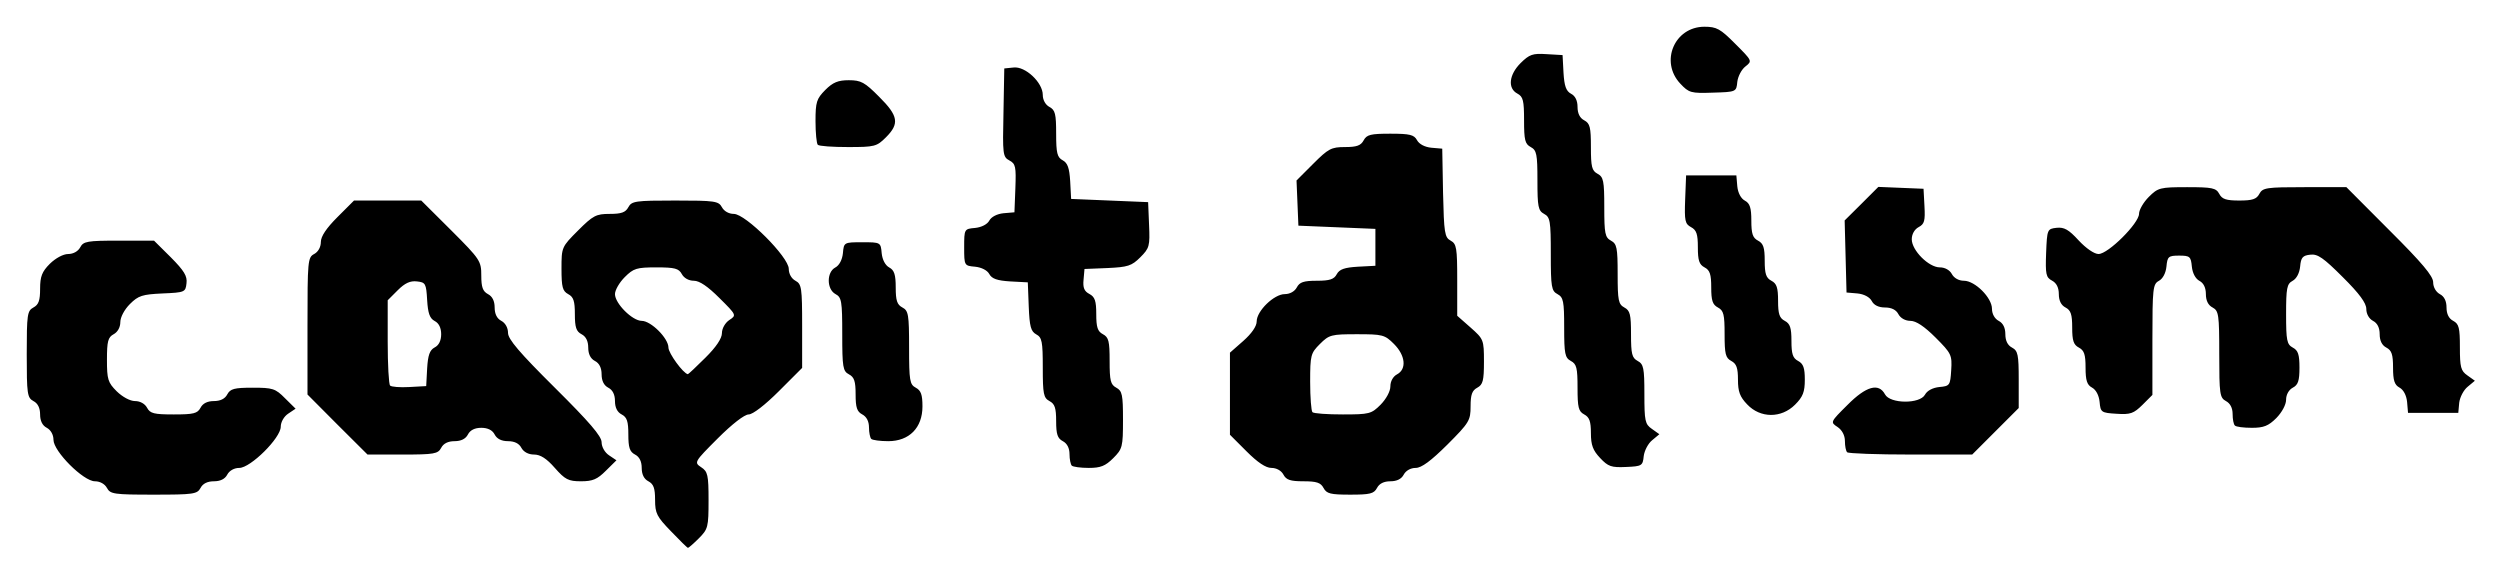
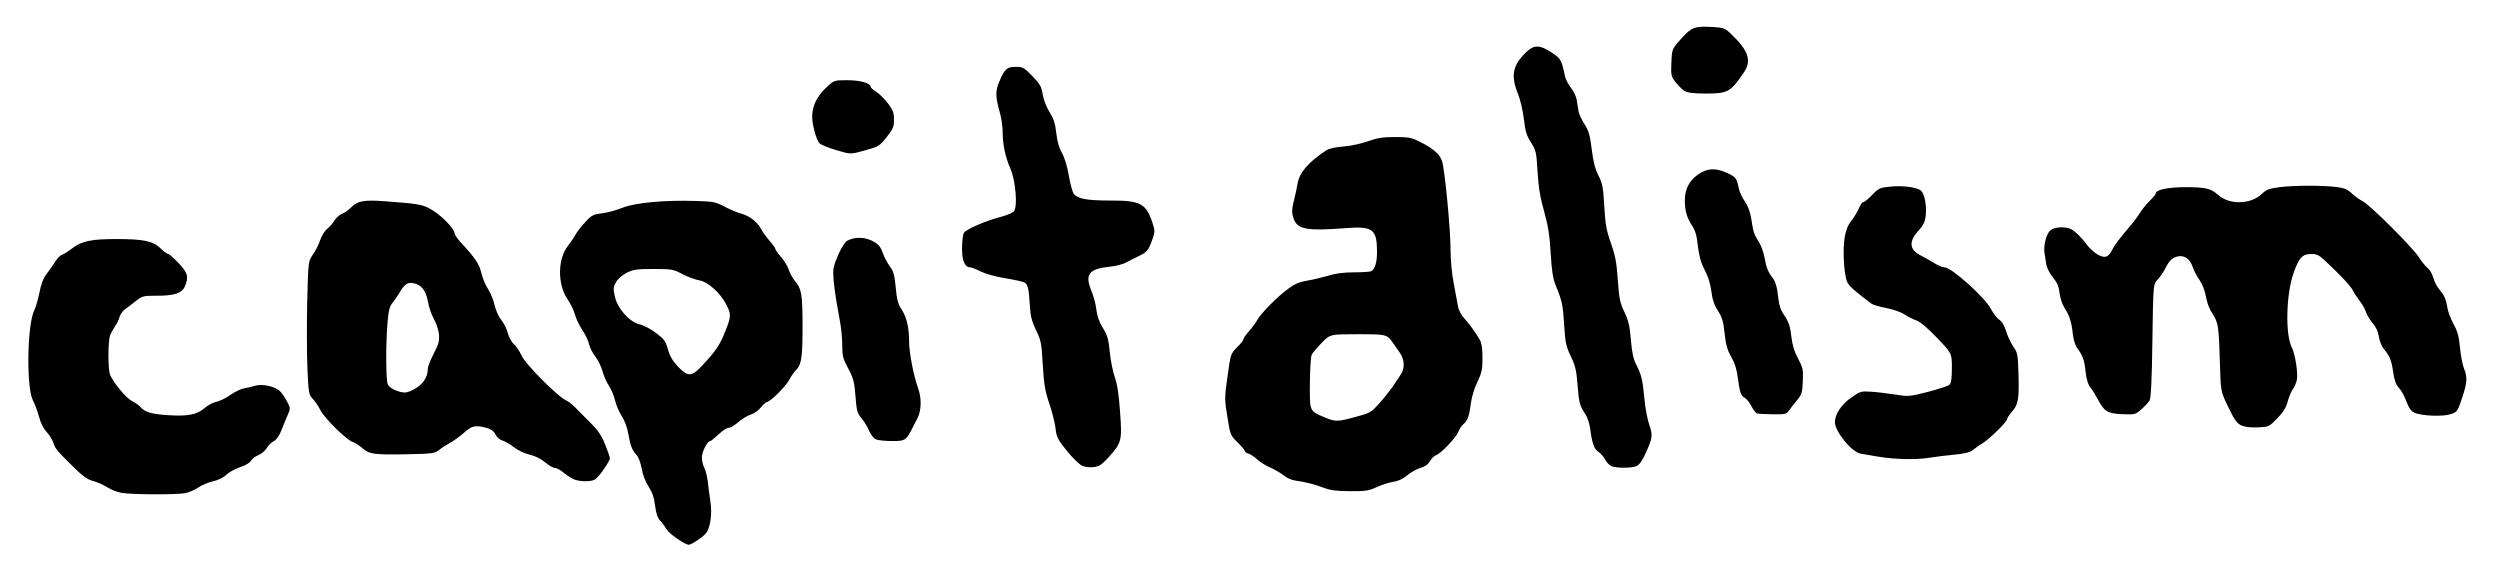
<svg xmlns="http://www.w3.org/2000/svg" viewBox="0 0 187 43" width="187" height="43" fill="currentColor" role="img" aria-label="capitalism">
-   <path fill-rule="evenodd" d="M 50.19 39.74 C 49.13 38.65, 49 38.4, 49 37.39 C 49 36.52, 48.89 36.21, 48.5 36 C 48.17 35.83, 48 35.48, 48 35 C 48 34.52, 47.83 34.17, 47.5 34 C 47.1 33.79, 47 33.48, 47 32.5 C 47 31.52, 46.9 31.21, 46.5 31 C 46.17 30.83, 46 30.48, 46 30 C 46 29.52, 45.83 29.17, 45.5 29 C 45.17 28.83, 45 28.48, 45 28 C 45 27.52, 44.83 27.17, 44.5 27 C 44.17 26.83, 44 26.48, 44 26 C 44 25.52, 43.83 25.17, 43.5 25 C 43.1 24.79, 43 24.48, 43 23.5 C 43 22.52, 42.9 22.21, 42.5 22 C 42.08 21.77, 42 21.48, 42 20.1 C 42 18.49, 42.01 18.47, 43.24 17.24 C 44.36 16.12, 44.59 16, 45.6 16 C 46.48 16, 46.79 15.89, 47 15.5 C 47.25 15.04, 47.52 15, 50.5 15 C 53.48 15, 53.75 15.04, 54 15.5 C 54.16 15.8, 54.52 16, 54.89 16 C 55.77 16, 59 19.23, 59 20.11 C 59 20.48, 59.2 20.84, 59.5 21 C 59.96 21.25, 60 21.52, 60 24.39 L 60 27.52 L 58.26 29.26 C 57.23 30.29, 56.31 31, 56 31 C 55.69 31, 54.76 31.72, 53.69 32.79 C 51.92 34.56, 51.91 34.59, 52.45 34.95 C 52.94 35.27, 53 35.53, 53 37.42 C 53 39.43, 52.96 39.58, 52.27 40.27 C 51.87 40.67, 51.5 40.99, 51.46 40.98 C 51.41 40.98, 50.84 40.42, 50.19 39.74 Z M 8 36.5 C 7.84 36.2, 7.48 36, 7.1 36 C 6.24 36, 4 33.76, 4 32.9 C 4 32.52, 3.8 32.16, 3.5 32 C 3.17 31.83, 3 31.48, 3 31 C 3 30.52, 2.83 30.17, 2.5 30 C 2.04 29.75, 2 29.48, 2 26.5 C 2 23.52, 2.04 23.25, 2.5 23 C 2.89 22.79, 3 22.48, 3 21.6 C 3 20.68, 3.14 20.32, 3.73 19.73 C 4.16 19.31, 4.73 19, 5.1 19 C 5.48 19, 5.84 18.8, 6 18.5 C 6.24 18.05, 6.52 18, 8.9 18 L 11.52 18 L 12.78 19.25 C 13.77 20.25, 14.02 20.65, 13.95 21.19 C 13.88 21.85, 13.82 21.88, 12.16 21.95 C 10.65 22.02, 10.35 22.11, 9.72 22.74 C 9.3 23.16, 9 23.73, 9 24.1 C 9 24.48, 8.8 24.84, 8.5 25 C 8.08 25.23, 8 25.52, 8 26.9 C 8 28.38, 8.07 28.61, 8.73 29.27 C 9.16 29.69, 9.73 30, 10.1 30 C 10.48 30, 10.84 30.2, 11 30.5 C 11.23 30.93, 11.52 31, 13 31 C 14.48 31, 14.77 30.93, 15 30.5 C 15.17 30.17, 15.52 30, 16 30 C 16.48 30, 16.83 29.83, 17 29.5 C 17.23 29.08, 17.52 29, 18.9 29 C 20.4 29, 20.6 29.06, 21.32 29.79 L 22.11 30.57 L 21.56 30.94 C 21.24 31.15, 21 31.57, 21 31.92 C 21 32.76, 18.74 35, 17.9 35 C 17.52 35, 17.16 35.2, 17 35.5 C 16.83 35.83, 16.48 36, 16 36 C 15.52 36, 15.17 36.17, 15 36.5 C 14.75 36.96, 14.48 37, 11.5 37 C 8.52 37, 8.25 36.96, 8 36.5 Z M 99 36.5 C 98.79 36.1, 98.48 36, 97.5 36 C 96.52 36, 96.21 35.9, 96 35.5 C 95.84 35.2, 95.48 35, 95.1 35 C 94.68 35, 94.07 34.59, 93.24 33.76 L 92 32.52 L 92 29.45 L 92 26.38 L 93 25.5 C 93.62 24.95, 94 24.41, 94 24.04 C 94 23.26, 95.3 22, 96.1 22 C 96.48 22, 96.84 21.8, 97 21.5 C 97.21 21.1, 97.52 21, 98.5 21 C 99.47 21, 99.79 20.89, 99.99 20.51 C 100.19 20.14, 100.57 20.01, 101.56 19.95 L 102.88 19.88 L 102.88 18.5 L 102.88 17.12 L 100 17 L 97.12 16.88 L 97.05 15.19 L 96.98 13.5 L 98.23 12.25 C 99.36 11.12, 99.58 11, 100.6 11 C 101.48 11, 101.79 10.89, 102 10.5 C 102.23 10.07, 102.52 10, 104 10 C 105.46 10, 105.77 10.08, 105.99 10.48 C 106.15 10.78, 106.57 11, 107.06 11.05 L 107.88 11.12 L 107.94 14.43 C 108.01 17.43, 108.06 17.76, 108.51 18 C 108.95 18.24, 109 18.54, 109 20.95 L 109 23.62 L 110 24.5 C 110.97 25.36, 111 25.41, 111 27.05 C 111 28.48, 110.92 28.77, 110.5 29 C 110.11 29.21, 110 29.52, 110 30.39 C 110 31.45, 109.9 31.62, 108.26 33.26 C 107.03 34.48, 106.33 35, 105.89 35 C 105.52 35, 105.16 35.2, 105 35.5 C 104.83 35.83, 104.48 36, 104 36 C 103.52 36, 103.17 36.17, 103 36.5 C 102.77 36.93, 102.48 37, 101 37 C 99.52 37, 99.23 36.93, 99 36.5 Z M 41.5 35 C 40.89 34.3, 40.42 34, 39.95 34 C 39.53 34, 39.17 33.81, 39 33.5 C 38.83 33.17, 38.48 33, 38 33 C 37.52 33, 37.17 32.83, 37 32.5 C 36.83 32.17, 36.48 32, 36 32 C 35.52 32, 35.17 32.17, 35 32.5 C 34.83 32.83, 34.48 33, 34 33 C 33.52 33, 33.17 33.17, 33 33.5 C 32.76 33.95, 32.48 34, 30.11 34 L 27.49 34 L 25.24 31.76 L 23 29.51 L 23 24.39 C 23 19.52, 23.02 19.25, 23.5 19 C 23.8 18.84, 24 18.48, 24 18.1 C 24 17.68, 24.41 17.07, 25.24 16.24 L 26.48 15 L 28.99 15 L 31.51 15 L 33.76 17.24 C 35.92 19.4, 36 19.53, 36 20.61 C 36 21.48, 36.11 21.79, 36.5 22 C 36.83 22.17, 37 22.52, 37 23 C 37 23.48, 37.17 23.83, 37.5 24 C 37.8 24.16, 38 24.52, 38 24.9 C 38 25.37, 38.85 26.37, 41.5 29 C 44.09 31.57, 45 32.63, 45 33.08 C 45 33.43, 45.24 33.85, 45.56 34.06 L 46.11 34.43 L 45.32 35.21 C 44.68 35.85, 44.34 36, 43.46 36 C 42.51 36, 42.27 35.87, 41.5 35 Z M 80.17 34.83 C 80.08 34.74, 80 34.35, 80 33.97 C 80 33.52, 79.82 33.17, 79.5 33 C 79.1 32.79, 79 32.48, 79 31.5 C 79 30.52, 78.9 30.21, 78.5 30 C 78.06 29.76, 78 29.48, 78 27.5 C 78 25.54, 77.94 25.24, 77.51 25.01 C 77.11 24.79, 77.01 24.43, 76.95 22.93 L 76.88 21.12 L 75.56 21.05 C 74.59 20.99, 74.19 20.85, 74 20.5 C 73.85 20.22, 73.42 20, 72.94 19.95 C 72.13 19.88, 72.12 19.87, 72.12 18.5 C 72.12 17.13, 72.13 17.12, 72.94 17.05 C 73.42 17, 73.85 16.78, 74 16.5 C 74.15 16.22, 74.58 16, 75.06 15.95 L 75.88 15.88 L 75.95 14.08 C 76.01 12.47, 75.97 12.25, 75.5 12 C 75.01 11.74, 74.99 11.54, 75.06 8.42 L 75.12 5.12 L 75.81 5.05 C 76.69 4.94, 78 6.17, 78 7.1 C 78 7.48, 78.2 7.84, 78.5 8 C 78.93 8.23, 79 8.52, 79 10 C 79 11.46, 79.08 11.77, 79.49 11.99 C 79.86 12.19, 79.99 12.57, 80.05 13.56 L 80.12 14.88 L 83 15 L 85.88 15.12 L 85.95 16.82 C 86.02 18.41, 85.98 18.56, 85.29 19.25 C 84.65 19.89, 84.36 19.98, 82.84 20.05 L 81.12 20.12 L 81.05 20.92 C 80.99 21.52, 81.1 21.79, 81.49 21.99 C 81.9 22.21, 82 22.51, 82 23.5 C 82 24.48, 82.1 24.79, 82.5 25 C 82.93 25.23, 83 25.52, 83 27 C 83 28.48, 83.07 28.77, 83.5 29 C 83.94 29.24, 84 29.52, 84 31.4 C 84 33.43, 83.96 33.58, 83.27 34.27 C 82.68 34.86, 82.32 35, 81.44 35 C 80.83 35, 80.26 34.92, 80.17 34.83 Z M 119.69 34.26 C 119.15 33.69, 119 33.29, 119 32.4 C 119 31.52, 118.89 31.21, 118.5 31 C 118.07 30.77, 118 30.48, 118 29 C 118 27.52, 117.93 27.23, 117.5 27 C 117.06 26.76, 117 26.48, 117 24.5 C 117 22.52, 116.94 22.24, 116.5 22 C 116.05 21.76, 116 21.48, 116 19 C 116 16.52, 115.95 16.24, 115.5 16 C 115.06 15.76, 115 15.48, 115 13.5 C 115 11.52, 114.94 11.24, 114.5 11 C 114.07 10.77, 114 10.48, 114 9 C 114 7.52, 113.93 7.23, 113.5 7 C 112.76 6.61, 112.87 5.59, 113.74 4.72 C 114.4 4.07, 114.64 3.98, 115.68 4.05 L 116.88 4.12 L 116.95 5.44 C 117.01 6.43, 117.14 6.81, 117.51 7.01 C 117.83 7.17, 118 7.53, 118 8 C 118 8.48, 118.17 8.83, 118.5 9 C 118.93 9.23, 119 9.52, 119 11 C 119 12.48, 119.07 12.77, 119.5 13 C 119.94 13.24, 120 13.52, 120 15.5 C 120 17.48, 120.06 17.76, 120.5 18 C 120.94 18.24, 121 18.52, 121 20.5 C 121 22.48, 121.06 22.76, 121.5 23 C 121.93 23.23, 122 23.52, 122 25 C 122 26.48, 122.07 26.77, 122.5 27 C 122.94 27.24, 123 27.52, 123 29.48 C 123 31.49, 123.05 31.73, 123.56 32.08 L 124.12 32.48 L 123.58 32.93 C 123.28 33.17, 123 33.71, 122.95 34.12 C 122.88 34.84, 122.81 34.88, 121.62 34.93 C 120.53 34.98, 120.29 34.9, 119.69 34.26 Z M 138.17 33.83 C 138.07 33.74, 138 33.36, 138 32.99 C 138 32.57, 137.79 32.17, 137.45 31.94 C 136.9 31.58, 136.9 31.57, 138.19 30.29 C 139.59 28.88, 140.53 28.62, 141 29.5 C 141.38 30.21, 143.61 30.23, 143.99 29.52 C 144.15 29.22, 144.57 29, 145.06 28.95 C 145.84 28.88, 145.88 28.83, 145.95 27.69 C 146.02 26.56, 145.97 26.44, 144.78 25.25 C 143.94 24.41, 143.32 24, 142.9 24 C 142.52 24, 142.16 23.8, 142 23.5 C 141.83 23.17, 141.48 23, 141 23 C 140.53 23, 140.17 22.83, 140.01 22.52 C 139.85 22.22, 139.43 22, 138.94 21.95 L 138.12 21.88 L 138.05 19.18 L 137.98 16.49 L 139.24 15.24 L 140.5 13.98 L 142.19 14.05 L 143.88 14.12 L 143.95 15.42 C 144.01 16.52, 143.95 16.76, 143.51 16.99 C 143.2 17.16, 143 17.52, 143 17.9 C 143 18.73, 144.27 20, 145.1 20 C 145.48 20, 145.84 20.2, 146 20.5 C 146.16 20.8, 146.52 21, 146.9 21 C 147.73 21, 149 22.27, 149 23.1 C 149 23.48, 149.2 23.84, 149.5 24 C 149.83 24.17, 150 24.52, 150 25 C 150 25.48, 150.17 25.83, 150.5 26 C 150.94 26.24, 151 26.52, 151 28.39 L 151 30.52 L 149.26 32.26 L 147.52 34 L 142.93 34 C 140.4 34, 138.26 33.92, 138.17 33.83 Z M 65.17 32.83 C 65.08 32.74, 65 32.35, 65 31.97 C 65 31.52, 64.82 31.17, 64.5 31 C 64.1 30.79, 64 30.48, 64 29.5 C 64 28.52, 63.9 28.21, 63.5 28 C 63.05 27.76, 63 27.48, 63 25 C 63 22.52, 62.95 22.24, 62.5 22 C 61.83 21.64, 61.82 20.36, 62.48 20.01 C 62.78 19.85, 63 19.43, 63.05 18.94 C 63.12 18.13, 63.13 18.12, 64.5 18.12 C 65.87 18.12, 65.88 18.13, 65.95 18.94 C 66 19.43, 66.22 19.85, 66.52 20.01 C 66.89 20.21, 67 20.54, 67 21.5 C 67 22.48, 67.1 22.79, 67.5 23 C 67.95 23.24, 68 23.52, 68 26 C 68 28.48, 68.05 28.76, 68.5 29 C 68.89 29.21, 69 29.52, 69 30.4 C 69 32, 68.01 33, 66.44 33 C 65.83 33, 65.26 32.92, 65.17 32.83 Z M 167.17 31.83 C 167.07 31.74, 167 31.35, 167 30.97 C 167 30.52, 166.82 30.17, 166.5 30 C 166.04 29.75, 166 29.48, 166 26.5 C 166 23.52, 165.96 23.25, 165.5 23 C 165.17 22.83, 165 22.48, 165 22 C 165 21.53, 164.83 21.17, 164.52 21.01 C 164.22 20.85, 164 20.43, 163.95 19.94 C 163.88 19.19, 163.8 19.12, 163 19.12 C 162.2 19.12, 162.12 19.19, 162.05 19.94 C 162 20.43, 161.78 20.85, 161.48 21.01 C 161.04 21.25, 161 21.57, 161 25.4 L 161 29.54 L 160.26 30.28 C 159.6 30.93, 159.36 31.02, 158.32 30.95 C 157.17 30.88, 157.12 30.84, 157.05 30.06 C 157 29.57, 156.78 29.15, 156.48 28.99 C 156.11 28.79, 156 28.46, 156 27.5 C 156 26.52, 155.9 26.21, 155.5 26 C 155.1 25.79, 155 25.48, 155 24.5 C 155 23.52, 154.9 23.21, 154.5 23 C 154.17 22.83, 154 22.48, 154 22 C 154 21.52, 153.83 21.17, 153.49 20.99 C 153.04 20.75, 152.99 20.52, 153.05 18.92 C 153.12 17.15, 153.14 17.12, 153.83 17.04 C 154.4 16.98, 154.74 17.17, 155.48 17.98 C 156.04 18.58, 156.65 19, 156.97 19 C 157.69 19, 160 16.7, 160 15.99 C 160 15.7, 160.33 15.13, 160.73 14.73 C 161.42 14.04, 161.57 14, 163.6 14 C 165.48 14, 165.76 14.06, 166 14.5 C 166.21 14.9, 166.52 15, 167.5 15 C 168.48 15, 168.79 14.9, 169 14.5 C 169.25 14.04, 169.52 14, 172.39 14 L 175.51 14 L 178.75 17.25 C 181.17 19.66, 182 20.65, 182 21.11 C 182 21.48, 182.21 21.84, 182.5 22 C 182.83 22.17, 183 22.52, 183 23 C 183 23.48, 183.17 23.83, 183.5 24 C 183.93 24.23, 184 24.52, 184 25.98 C 184 27.47, 184.07 27.74, 184.56 28.08 L 185.12 28.48 L 184.58 28.93 C 184.28 29.17, 184 29.71, 183.95 30.12 L 183.88 30.88 L 182 30.88 L 180.12 30.88 L 180.05 30.06 C 180 29.57, 179.78 29.15, 179.48 28.99 C 179.11 28.79, 179 28.46, 179 27.5 C 179 26.52, 178.9 26.21, 178.5 26 C 178.17 25.83, 178 25.48, 178 25 C 178 24.52, 177.83 24.17, 177.5 24 C 177.2 23.84, 177 23.48, 177 23.11 C 177 22.67, 176.48 21.96, 175.24 20.73 C 173.8 19.29, 173.36 18.98, 172.81 19.05 C 172.24 19.11, 172.11 19.26, 172.05 19.94 C 172 20.43, 171.78 20.85, 171.48 21.01 C 171.06 21.24, 171 21.55, 171 23.5 C 171 25.48, 171.06 25.76, 171.5 26 C 171.9 26.21, 172 26.52, 172 27.5 C 172 28.48, 171.9 28.79, 171.5 29 C 171.2 29.16, 171 29.52, 171 29.9 C 171 30.27, 170.69 30.84, 170.27 31.27 C 169.68 31.86, 169.32 32, 168.44 32 C 167.83 32, 167.26 31.93, 167.17 31.83 Z M 103.27 30.27 C 103.69 29.84, 104 29.27, 104 28.9 C 104 28.52, 104.2 28.16, 104.5 28 C 105.23 27.61, 105.13 26.59, 104.27 25.73 C 103.58 25.04, 103.42 25, 101.5 25 C 99.58 25, 99.42 25.04, 98.73 25.73 C 98.04 26.42, 98 26.57, 98 28.56 C 98 29.72, 98.08 30.74, 98.17 30.83 C 98.26 30.93, 99.28 31, 100.44 31 C 102.43 31, 102.58 30.96, 103.27 30.27 Z M 130.69 30.25 C 130.14 29.68, 130 29.29, 130 28.4 C 130 27.52, 129.89 27.21, 129.5 27 C 129.07 26.77, 129 26.48, 129 25 C 129 23.52, 128.93 23.23, 128.5 23 C 128.1 22.79, 128 22.48, 128 21.5 C 128 20.52, 127.9 20.21, 127.5 20 C 127.1 19.79, 127 19.48, 127 18.5 C 127 17.51, 126.9 17.21, 126.49 16.99 C 126.04 16.75, 125.99 16.52, 126.05 14.92 L 126.12 13.12 L 128 13.12 L 129.88 13.12 L 129.95 13.94 C 130 14.43, 130.22 14.85, 130.52 15.01 C 130.89 15.21, 131 15.54, 131 16.5 C 131 17.48, 131.1 17.79, 131.5 18 C 131.9 18.21, 132 18.52, 132 19.5 C 132 20.48, 132.1 20.79, 132.5 21 C 132.9 21.21, 133 21.52, 133 22.5 C 133 23.48, 133.1 23.79, 133.5 24 C 133.9 24.21, 134 24.52, 134 25.5 C 134 26.48, 134.1 26.79, 134.5 27 C 134.89 27.21, 135 27.52, 135 28.4 C 135 29.32, 134.86 29.68, 134.27 30.27 C 133.24 31.3, 131.67 31.29, 130.69 30.25 Z M 31.95 27.56 C 32.01 26.57, 32.14 26.19, 32.51 25.99 C 32.83 25.83, 33 25.47, 33 25 C 33 24.53, 32.83 24.17, 32.51 24.01 C 32.14 23.81, 32.01 23.43, 31.95 22.44 C 31.88 21.21, 31.83 21.12, 31.19 21.05 C 30.69 20.99, 30.29 21.17, 29.75 21.71 L 29 22.46 L 29 25.56 C 29 27.27, 29.08 28.75, 29.18 28.84 C 29.28 28.94, 29.92 28.99, 30.62 28.95 L 31.88 28.88 L 31.95 27.56 Z M 52.76 26.76 C 53.57 25.96, 54 25.31, 54 24.92 C 54 24.57, 54.24 24.15, 54.55 23.94 C 55.1 23.58, 55.1 23.57, 53.81 22.29 C 52.94 21.42, 52.32 21, 51.9 21 C 51.52 21, 51.16 20.8, 51 20.5 C 50.77 20.08, 50.48 20, 49.1 20 C 47.62 20, 47.39 20.07, 46.73 20.73 C 46.33 21.13, 46 21.7, 46 22 C 46 22.7, 47.3 24, 48 24 C 48.69 24, 50 25.3, 50 26 C 50 26.42, 51.1 27.93, 51.45 27.99 C 51.49 27.99, 52.08 27.44, 52.76 26.76 Z M 61.17 10.83 C 61.08 10.74, 61 9.95, 61 9.06 C 61 7.63, 61.08 7.39, 61.73 6.73 C 62.3 6.16, 62.69 6, 63.49 6 C 64.4 6, 64.68 6.15, 65.76 7.24 C 67.2 8.67, 67.29 9.25, 66.27 10.27 C 65.58 10.96, 65.43 11, 63.44 11 C 62.28 11, 61.26 10.93, 61.17 10.83 Z M 125.69 6.26 C 124.14 4.62, 125.25 2, 127.49 2 C 128.4 2, 128.68 2.15, 129.8 3.28 C 131.07 4.55, 131.08 4.56, 130.56 4.97 C 130.27 5.19, 130 5.71, 129.95 6.12 C 129.88 6.87, 129.87 6.88, 128.12 6.93 C 126.48 6.99, 126.33 6.94, 125.69 6.26 Z" />
+   <path fill-rule="evenodd" d="M 50.66 40.3 C 50.3 40.06, 49.94 39.74, 49.86 39.59 C 49.78 39.44, 49.58 39.16, 49.41 38.98 C 49.18 38.74, 49.08 38.44, 49 37.82 C 48.93 37.23, 48.79 36.82, 48.51 36.39 C 48.27 36.02, 48.07 35.49, 48 35.06 C 47.93 34.66, 47.77 34.22, 47.64 34.07 C 47.28 33.67, 47.15 33.36, 47 32.46 C 46.91 31.95, 46.71 31.43, 46.49 31.09 C 46.3 30.8, 46.08 30.28, 46 29.93 C 45.92 29.59, 45.72 29.11, 45.55 28.86 C 45.38 28.61, 45.16 28.12, 45.07 27.77 C 44.98 27.43, 44.73 26.93, 44.53 26.67 C 44.32 26.4, 44.11 25.99, 44.06 25.75 C 44.02 25.51, 43.79 25.03, 43.56 24.69 C 43.33 24.34, 43.08 23.82, 43 23.51 C 42.92 23.21, 42.67 22.69, 42.44 22.36 C 41.69 21.27, 41.71 19.34, 42.49 18.38 C 42.68 18.13, 42.93 17.77, 43.04 17.56 C 43.15 17.36, 43.48 16.93, 43.78 16.61 C 44.26 16.09, 44.38 16.03, 45.06 15.95 C 45.48 15.9, 46.15 15.71, 46.56 15.54 C 47.47 15.17, 49.68 14.96, 51.96 15.03 C 53.37 15.07, 53.53 15.1, 54.22 15.47 C 54.63 15.68, 55.2 15.92, 55.48 15.99 C 56.09 16.16, 56.68 16.63, 56.96 17.17 C 57.07 17.39, 57.35 17.77, 57.58 18.03 C 57.81 18.29, 58 18.56, 58 18.63 C 58 18.69, 58.19 18.96, 58.42 19.22 C 58.65 19.48, 58.91 19.9, 58.99 20.16 C 59.08 20.42, 59.28 20.79, 59.44 20.99 C 59.95 21.58, 60.02 21.97, 60.03 24.19 C 60.04 26.66, 59.96 27.25, 59.57 27.65 C 59.41 27.81, 59.19 28.12, 59.07 28.35 C 58.82 28.85, 57.74 29.95, 57.41 30.05 C 57.28 30.09, 57.05 30.29, 56.9 30.49 C 56.75 30.69, 56.42 30.92, 56.16 31.01 C 55.9 31.09, 55.48 31.35, 55.22 31.58 C 54.96 31.81, 54.64 32, 54.5 32 C 54.36 32, 54.02 32.23, 53.74 32.5 C 53.45 32.77, 53.17 33, 53.11 33 C 52.9 33, 52.5 33.81, 52.5 34.22 C 52.5 34.45, 52.58 34.79, 52.68 34.99 C 52.78 35.18, 52.9 35.64, 52.94 36.01 C 52.98 36.38, 53.07 37.07, 53.14 37.53 C 53.28 38.41, 53.13 39.48, 52.83 39.86 C 52.59 40.17, 51.72 40.75, 51.51 40.75 C 51.4 40.75, 51.02 40.55, 50.66 40.3 Z M 9.11 36.87 C 8.79 36.82, 8.31 36.63, 8.05 36.46 C 7.78 36.29, 7.32 36.08, 7.03 36 C 6.52 35.87, 6.19 35.63, 5.28 34.72 C 4.26 33.71, 4.12 33.54, 3.99 33.12 C 3.91 32.88, 3.68 32.51, 3.48 32.3 C 3.25 32.06, 3.04 31.63, 2.92 31.18 C 2.81 30.78, 2.61 30.22, 2.46 29.94 C 1.96 28.99, 2.03 24.27, 2.56 23.23 C 2.67 23, 2.85 22.39, 2.95 21.88 C 3.08 21.23, 3.24 20.8, 3.48 20.5 C 3.67 20.26, 3.95 19.85, 4.11 19.6 C 4.26 19.35, 4.5 19.1, 4.63 19.06 C 4.77 19.02, 5.14 18.78, 5.45 18.54 C 6.13 18.03, 6.86 17.88, 8.69 17.88 C 10.72 17.88, 11.46 18.03, 11.99 18.56 C 12.24 18.8, 12.51 19, 12.58 19 C 12.65 19, 13 19.31, 13.36 19.68 C 14.05 20.41, 14.13 20.7, 13.83 21.42 C 13.61 21.94, 13.03 22.13, 11.65 22.12 C 10.71 22.12, 10.62 22.15, 10.14 22.53 C 9.87 22.75, 9.5 23.03, 9.33 23.15 C 9.17 23.27, 8.99 23.52, 8.94 23.71 C 8.9 23.89, 8.75 24.2, 8.62 24.38 C 8.49 24.57, 8.32 24.88, 8.24 25.08 C 8.07 25.52, 8.07 27.58, 8.23 28.02 C 8.46 28.6, 9.42 29.77, 9.88 30 C 10.13 30.13, 10.41 30.32, 10.5 30.44 C 10.82 30.82, 11.31 30.97, 12.5 31.05 C 14.01 31.16, 14.74 31.02, 15.31 30.52 C 15.55 30.31, 15.94 30.1, 16.18 30.06 C 16.42 30.01, 16.89 29.78, 17.22 29.55 C 17.54 29.32, 18.01 29.09, 18.25 29.05 C 18.49 29.01, 18.87 28.92, 19.1 28.85 C 19.64 28.69, 20.64 28.92, 20.97 29.29 C 21.11 29.44, 21.34 29.78, 21.48 30.05 C 21.72 30.51, 21.73 30.56, 21.54 30.99 C 21.43 31.23, 21.23 31.74, 21.08 32.11 C 20.92 32.55, 20.71 32.86, 20.49 32.99 C 20.3 33.09, 20.05 33.34, 19.94 33.53 C 19.83 33.72, 19.55 33.96, 19.31 34.05 C 19.08 34.15, 18.83 34.34, 18.76 34.48 C 18.69 34.62, 18.34 34.82, 17.97 34.94 C 17.61 35.06, 17.14 35.31, 16.94 35.51 C 16.71 35.72, 16.31 35.92, 15.94 36 C 15.59 36.08, 15.1 36.28, 14.84 36.46 C 14.59 36.64, 14.14 36.83, 13.84 36.89 C 13.18 37.01, 9.89 37, 9.11 36.87 Z M 99 36.48 C 98.3 36.22, 97.69 36.06, 96.85 35.94 C 96.59 35.9, 96.22 35.73, 96.02 35.56 C 95.82 35.39, 95.38 35.14, 95.05 34.99 C 94.71 34.85, 94.27 34.58, 94.06 34.38 C 93.86 34.19, 93.56 33.99, 93.41 33.94 C 93.25 33.9, 93.12 33.81, 93.12 33.75 C 93.12 33.68, 92.88 33.39, 92.58 33.1 C 92.04 32.57, 92.02 32.54, 91.81 31.19 C 91.59 29.87, 91.59 29.75, 91.82 28.14 C 92.05 26.48, 92.06 26.46, 92.52 25.99 C 92.79 25.73, 93 25.46, 93 25.39 C 93 25.31, 93.19 25.04, 93.42 24.78 C 93.65 24.52, 93.93 24.14, 94.04 23.94 C 94.3 23.45, 95.55 22.19, 96.37 21.59 C 96.85 21.23, 97.21 21.08, 97.79 20.99 C 98.21 20.92, 98.92 20.75, 99.36 20.62 C 99.89 20.45, 100.52 20.37, 101.29 20.37 C 101.92 20.37, 102.5 20.33, 102.58 20.28 C 102.86 20.09, 103 19.62, 103 18.84 C 103 17.15, 102.69 16.91, 100.72 17.06 C 97.7 17.29, 97.03 17.17, 96.75 16.31 C 96.6 15.86, 96.62 15.63, 96.86 14.69 C 96.93 14.41, 97.02 13.98, 97.06 13.73 C 97.19 12.92, 97.85 12.14, 99.21 11.24 C 99.39 11.12, 99.91 11, 100.47 10.96 C 101.02 10.92, 101.82 10.75, 102.31 10.57 C 103.01 10.32, 103.42 10.25, 104.35 10.25 C 105.39 10.25, 105.58 10.29, 106.23 10.62 C 107.2 11.1, 107.7 11.54, 107.86 12.04 C 108.07 12.66, 108.5 17.15, 108.5 18.65 C 108.5 19.44, 108.6 20.48, 108.74 21.21 C 108.87 21.88, 109.01 22.65, 109.06 22.92 C 109.1 23.19, 109.3 23.57, 109.51 23.79 C 109.91 24.23, 110.38 24.88, 110.69 25.42 C 110.83 25.67, 110.89 26.08, 110.89 26.77 C 110.89 27.63, 110.84 27.88, 110.51 28.57 C 110.27 29.05, 110.08 29.71, 110.01 30.23 C 109.9 31.13, 109.77 31.48, 109.44 31.75 C 109.33 31.84, 109.16 32.1, 109.07 32.33 C 108.87 32.78, 107.77 33.94, 107.41 34.05 C 107.28 34.09, 107.08 34.29, 106.96 34.5 C 106.81 34.75, 106.58 34.91, 106.25 35 C 105.99 35.07, 105.54 35.32, 105.27 35.55 C 104.94 35.82, 104.58 35.99, 104.22 36.04 C 103.92 36.08, 103.37 36.26, 102.99 36.43 C 102.4 36.71, 102.15 36.75, 101 36.74 C 99.98 36.74, 99.53 36.68, 99 36.48 Z M 42.83 35.81 C 42.64 35.71, 42.31 35.49, 42.1 35.31 C 41.9 35.14, 41.63 35, 41.5 35 C 41.38 35, 41.04 34.81, 40.76 34.57 C 40.45 34.31, 40.01 34.1, 39.63 34.01 C 39.28 33.94, 38.77 33.7, 38.45 33.46 C 38.15 33.22, 37.75 33, 37.58 32.95 C 37.4 32.91, 37.17 32.71, 37.06 32.5 C 36.94 32.25, 36.72 32.09, 36.41 32.01 C 35.58 31.78, 35.28 31.84, 34.72 32.36 C 34.43 32.62, 33.96 32.96, 33.69 33.11 C 33.41 33.26, 33.03 33.5, 32.84 33.66 C 32.51 33.92, 32.34 33.94, 30.4 33.98 C 27.96 34.02, 27.63 33.98, 27.09 33.51 C 26.87 33.32, 26.55 33.11, 26.38 33.06 C 25.93 32.92, 24.27 31.28, 23.97 30.69 C 23.84 30.41, 23.58 30.03, 23.4 29.84 C 23.09 29.51, 23.08 29.42, 22.99 27.47 C 22.95 26.35, 22.94 24.11, 22.98 22.49 C 23.06 19.54, 23.06 19.54, 23.4 19.05 C 23.59 18.78, 23.84 18.29, 23.95 17.96 C 24.06 17.64, 24.29 17.26, 24.47 17.12 C 24.65 16.98, 24.9 16.7, 25.02 16.49 C 25.15 16.29, 25.4 16.06, 25.59 15.99 C 25.78 15.92, 26.1 15.69, 26.29 15.49 C 26.74 15.03, 27.24 14.94, 28.74 15.05 C 31.43 15.25, 31.65 15.29, 32.39 15.75 C 33.11 16.2, 34 17.13, 34 17.45 C 34 17.54, 34.2 17.83, 34.43 18.09 C 35.55 19.3, 35.85 19.75, 36 20.4 C 36.08 20.76, 36.31 21.32, 36.51 21.63 C 36.71 21.94, 36.93 22.49, 37 22.84 C 37.08 23.2, 37.3 23.69, 37.49 23.93 C 37.69 24.17, 37.91 24.61, 37.98 24.91 C 38.05 25.21, 38.26 25.59, 38.45 25.75 C 38.63 25.92, 38.88 26.29, 39 26.57 C 39.3 27.26, 41.82 29.78, 42.44 30 C 42.53 30.03, 42.83 30.28, 43.09 30.54 C 43.35 30.8, 43.87 31.32, 44.24 31.7 C 44.73 32.19, 45.02 32.62, 45.27 33.26 C 45.47 33.75, 45.62 34.2, 45.62 34.28 C 45.62 34.5, 44.76 35.74, 44.5 35.87 C 44.16 36.06, 43.24 36.03, 42.83 35.81 Z M 80.93 34.83 C 80.72 34.73, 80.21 34.23, 79.79 33.71 C 79.11 32.86, 79.02 32.68, 78.95 32.01 C 78.9 31.6, 78.69 30.77, 78.48 30.16 C 78.17 29.25, 78.09 28.76, 78 27.3 C 77.91 25.67, 77.87 25.46, 77.49 24.69 C 77.19 24.06, 77.08 23.64, 77.04 22.96 C 76.96 21.61, 76.89 21.27, 76.63 21.13 C 76.5 21.06, 75.85 20.92, 75.18 20.81 C 74.49 20.7, 73.71 20.48, 73.36 20.31 C 73.03 20.14, 72.68 20, 72.59 20 C 72.17 20, 71.96 19.52, 71.96 18.59 C 71.96 18.09, 72.02 17.57, 72.09 17.43 C 72.24 17.16, 73.75 16.5, 74.94 16.2 C 75.35 16.09, 75.76 15.91, 75.85 15.79 C 76.13 15.43, 75.96 13.47, 75.58 12.62 C 75.2 11.76, 75 10.81, 75 9.9 C 75 9.5, 74.91 8.87, 74.81 8.5 C 74.45 7.24, 74.44 6.81, 74.75 6.1 C 75.15 5.15, 75.32 5, 75.98 5 C 76.5 5, 76.6 5.05, 77.22 5.69 C 77.8 6.29, 77.9 6.47, 78 7.08 C 78.07 7.49, 78.28 8.03, 78.51 8.39 C 78.81 8.87, 78.93 9.22, 79.01 9.95 C 79.08 10.59, 79.22 11.07, 79.43 11.44 C 79.63 11.77, 79.82 12.42, 79.95 13.14 C 80.06 13.79, 80.23 14.41, 80.34 14.53 C 80.66 14.88, 81.33 15, 83.1 15 C 85.31 15, 85.72 15.22, 86.2 16.65 C 86.4 17.26, 86.4 17.33, 86.19 17.93 C 85.9 18.73, 85.8 18.86, 85.19 19.15 C 84.91 19.28, 84.49 19.5, 84.24 19.63 C 84 19.77, 83.43 19.91, 82.99 19.95 C 81.45 20.11, 81.13 20.53, 81.63 21.73 C 81.79 22.12, 81.97 22.77, 82.01 23.17 C 82.07 23.66, 82.23 24.1, 82.5 24.54 C 82.83 25.07, 82.92 25.37, 83.01 26.31 C 83.07 26.93, 83.23 27.77, 83.38 28.19 C 83.57 28.71, 83.69 29.5, 83.78 30.81 C 83.94 32.99, 83.9 33.11, 82.91 34.22 C 82.42 34.75, 82.22 34.89, 81.81 34.94 C 81.52 34.98, 81.15 34.93, 80.93 34.83 Z M 120.54 34.87 C 120.39 34.81, 120.17 34.59, 120.07 34.38 C 119.96 34.17, 119.73 33.91, 119.56 33.8 C 119.24 33.59, 119.08 33.14, 118.94 32.03 C 118.89 31.67, 118.73 31.19, 118.58 30.97 C 118.16 30.35, 118.11 30.16, 118 28.79 C 117.92 27.73, 117.84 27.37, 117.5 26.66 C 117.14 25.91, 117.08 25.63, 117 24.31 C 116.9 22.77, 116.85 22.54, 116.38 21.38 C 116.16 20.85, 116.07 20.28, 115.99 18.94 C 115.91 17.58, 115.8 16.88, 115.5 15.81 C 115.21 14.79, 115.08 14.03, 115.01 12.85 C 114.92 11.36, 114.89 11.23, 114.51 10.65 C 114.19 10.14, 114.09 9.82, 113.99 8.93 C 113.92 8.32, 113.73 7.48, 113.55 7.04 C 112.99 5.64, 113.14 4.89, 114.16 3.9 C 114.74 3.34, 115.17 3.34, 116.05 3.92 C 116.76 4.39, 116.81 4.49, 117.06 5.71 C 117.11 5.93, 117.31 6.32, 117.51 6.57 C 117.71 6.82, 117.9 7.23, 117.94 7.48 C 117.98 7.73, 118.04 8.1, 118.07 8.3 C 118.1 8.51, 118.3 8.94, 118.51 9.27 C 118.83 9.77, 118.93 10.09, 119.06 11.15 C 119.17 12.08, 119.31 12.63, 119.56 13.12 C 119.87 13.73, 119.92 14.01, 120 15.44 C 120.08 16.79, 120.16 17.25, 120.5 18.19 C 120.82 19.1, 120.92 19.62, 121.01 20.92 C 121.11 22.33, 121.17 22.64, 121.51 23.35 C 121.82 24, 121.91 24.41, 121.99 25.43 C 122.07 26.35, 122.17 26.85, 122.38 27.25 C 122.78 28.04, 122.87 28.41, 123 29.81 C 123.06 30.5, 123.23 31.38, 123.36 31.76 C 123.64 32.55, 123.62 32.73, 123.1 33.89 C 122.86 34.43, 122.62 34.77, 122.42 34.86 C 122.06 35.02, 120.93 35.03, 120.54 34.87 Z M 140.5 34.16 C 139.92 34.06, 139.31 33.96, 139.16 33.93 C 138.48 33.79, 137.25 32.27, 137.25 31.57 C 137.26 30.97, 137.75 30.23, 138.5 29.72 C 139.14 29.27, 139.23 29.25, 139.94 29.3 C 140.35 29.32, 141.16 29.42, 141.73 29.51 C 142.74 29.67, 142.8 29.67, 144.22 29.31 C 145.02 29.1, 145.74 28.86, 145.83 28.77 C 145.95 28.66, 146 28.25, 146 27.52 C 146 26.43, 146 26.43, 144.9 25.28 C 144.21 24.56, 143.65 24.08, 143.37 23.98 C 143.13 23.9, 142.72 23.69, 142.46 23.52 C 142.2 23.35, 141.59 23.13, 141.09 23.04 C 140.6 22.95, 140.1 22.8, 139.99 22.72 C 138.79 21.82, 138.35 21.44, 138.19 21.13 C 137.93 20.63, 137.82 18.75, 137.98 17.76 C 138.08 17.19, 138.23 16.82, 138.49 16.5 C 138.69 16.25, 138.94 15.83, 139.05 15.58 C 139.15 15.33, 139.3 15.12, 139.37 15.12 C 139.45 15.12, 139.75 14.88, 140.04 14.58 C 140.52 14.08, 140.63 14.03, 141.38 13.96 C 142.34 13.86, 143.44 14.01, 143.71 14.28 C 143.97 14.54, 144.13 15.44, 144.04 16.16 C 143.99 16.6, 143.86 16.86, 143.55 17.2 C 142.75 18.04, 142.8 18.68, 143.69 19.12 C 144.03 19.3, 144.51 19.56, 144.75 19.72 C 144.99 19.87, 145.31 20, 145.46 20 C 145.98 20, 148.5 22.27, 148.94 23.14 C 149.1 23.45, 149.38 23.8, 149.55 23.92 C 149.75 24.05, 149.93 24.36, 150.06 24.78 C 150.16 25.13, 150.41 25.65, 150.59 25.92 C 150.92 26.38, 150.94 26.52, 150.98 27.96 C 151.04 29.86, 150.97 30.26, 150.49 30.8 C 150.29 31.03, 150.12 31.29, 150.12 31.37 C 150.12 31.56, 148.78 32.87, 148.3 33.15 C 148.1 33.27, 147.79 33.49, 147.61 33.63 C 147.36 33.84, 147.01 33.93, 146.17 34.01 C 145.56 34.07, 144.72 34.17, 144.31 34.24 C 143.31 34.4, 141.8 34.37, 140.5 34.16 Z M 65.53 32.87 C 65.37 32.81, 65.14 32.52, 65.01 32.22 C 64.89 31.93, 64.63 31.5, 64.43 31.27 C 64.12 30.9, 64.07 30.71, 63.99 29.63 C 63.91 28.58, 63.84 28.3, 63.45 27.57 C 63.05 26.83, 63 26.62, 63 25.82 C 63 25.31, 62.92 24.49, 62.82 23.98 C 62.42 21.89, 62.25 20.44, 62.36 20 C 62.55 19.24, 63.11 18.14, 63.37 18.01 C 63.91 17.71, 64.66 17.72, 65.25 18.02 C 65.71 18.26, 65.85 18.42, 66.03 18.92 C 66.15 19.25, 66.4 19.71, 66.57 19.94 C 66.83 20.28, 66.91 20.57, 67 21.5 C 67.08 22.41, 67.18 22.75, 67.43 23.13 C 67.82 23.73, 67.99 24.44, 68 25.53 C 68 26.38, 68.34 28.13, 68.68 29.06 C 68.95 29.8, 68.92 30.73, 68.61 31.32 C 68.47 31.59, 68.26 31.98, 68.16 32.19 C 67.77 32.94, 67.66 33, 66.7 32.99 C 66.21 32.99, 65.68 32.93, 65.53 32.87 Z M 167.65 31.82 C 167.32 31.67, 167.14 31.42, 166.68 30.46 C 166.11 29.29, 166.11 29.29, 166.05 27.18 C 165.97 24.39, 165.93 24.13, 165.49 23.46 C 165.26 23.12, 165.07 22.61, 165 22.17 C 164.92 21.72, 164.74 21.26, 164.52 20.94 C 164.32 20.66, 164.09 20.22, 164.01 19.96 C 163.81 19.37, 163.39 19.07, 162.89 19.18 C 162.48 19.28, 162.25 19.5, 161.94 20.12 C 161.82 20.37, 161.57 20.72, 161.39 20.91 C 161.06 21.27, 161.06 21.27, 161 25.48 C 160.96 28.44, 160.89 29.77, 160.79 29.95 C 160.7 30.1, 160.43 30.4, 160.17 30.62 C 159.73 31.01, 159.69 31.02, 158.74 30.98 C 157.64 30.93, 157.41 30.79, 156.92 29.88 C 156.76 29.57, 156.51 29.16, 156.36 28.98 C 156.18 28.76, 156.07 28.37, 156 27.79 C 155.91 26.92, 155.79 26.59, 155.35 26 C 155.22 25.82, 155.09 25.37, 155.05 25 C 154.96 24.1, 154.78 23.56, 154.43 23.04 C 154.27 22.8, 154.1 22.32, 154.06 21.93 C 153.99 21.4, 153.87 21.12, 153.55 20.74 C 153.32 20.46, 153.1 20.03, 153.06 19.77 C 153.02 19.52, 152.96 19.14, 152.93 18.92 C 152.84 18.34, 153.07 17.47, 153.38 17.22 C 153.69 16.97, 154.51 16.93, 154.91 17.14 C 155.25 17.32, 155.73 17.79, 156.16 18.38 C 156.34 18.62, 156.69 18.92, 156.94 19.06 C 157.47 19.34, 157.71 19.25, 158 18.67 C 158.18 18.32, 158.52 17.86, 159.45 16.77 C 159.66 16.52, 159.95 16.12, 160.1 15.88 C 160.25 15.63, 160.57 15.25, 160.81 15.01 C 161.05 14.78, 161.25 14.54, 161.25 14.48 C 161.25 14.19, 162.16 14, 163.49 14 C 164.95 14, 165.38 14.1, 165.88 14.55 C 166.73 15.34, 168.35 15.31, 169.19 14.5 C 169.51 14.19, 169.73 14.1, 170.51 14 C 171.58 13.86, 173.74 13.86, 174.78 13.99 C 175.34 14.06, 175.59 14.16, 175.91 14.46 C 176.13 14.67, 176.5 14.94, 176.74 15.06 C 177.29 15.34, 180.48 18.52, 180.94 19.25 C 181.13 19.56, 181.42 19.91, 181.58 20.04 C 181.74 20.16, 181.93 20.48, 182 20.75 C 182.07 21.02, 182.26 21.4, 182.42 21.59 C 182.83 22.08, 182.96 22.36, 183.06 23 C 183.11 23.31, 183.32 23.87, 183.53 24.25 C 183.83 24.79, 183.93 25.17, 184.01 26.02 C 184.07 26.62, 184.2 27.32, 184.31 27.57 C 184.58 28.21, 184.54 28.66, 184.15 29.81 C 183.83 30.77, 183.79 30.82, 183.31 30.98 C 182.72 31.18, 181.11 31.11, 180.6 30.87 C 180.35 30.76, 180.18 30.51, 179.99 30.01 C 179.85 29.63, 179.6 29.17, 179.43 29 C 179.22 28.77, 179.1 28.45, 179.01 27.85 C 178.89 26.97, 178.76 26.64, 178.31 26.1 C 178.16 25.92, 177.99 25.51, 177.94 25.19 C 177.89 24.82, 177.73 24.47, 177.49 24.19 C 177.29 23.96, 177.06 23.59, 176.98 23.36 C 176.91 23.13, 176.69 22.74, 176.5 22.5 C 176.32 22.26, 176.09 21.92, 176.01 21.75 C 175.82 21.38, 175.12 20.63, 173.88 19.47 C 173.48 19.09, 173.29 19, 172.89 19 C 172.22 19, 171.97 19.26, 171.56 20.42 C 171 22, 170.93 25.01, 171.42 25.97 C 171.68 26.47, 171.91 27.94, 171.8 28.43 C 171.76 28.64, 171.62 28.96, 171.49 29.13 C 171.37 29.31, 171.2 29.73, 171.11 30.06 C 171 30.49, 170.79 30.83, 170.34 31.29 C 169.74 31.92, 169.71 31.93, 168.89 31.97 C 168.36 31.99, 167.92 31.94, 167.65 31.82 Z M 101.38 31.19 C 102.49 30.9, 102.56 30.85, 103.17 30.17 C 103.52 29.78, 103.98 29.2, 104.19 28.9 C 104.39 28.59, 104.66 28.19, 104.78 28.01 C 105.1 27.54, 105.06 26.87, 104.69 26.36 C 104.52 26.13, 104.29 25.8, 104.17 25.62 C 103.75 25.01, 103.69 25, 101.53 25 C 99.49 25, 99.49 25, 98.86 25.65 C 98.51 26.01, 98.18 26.4, 98.12 26.52 C 98.05 26.63, 97.99 27.58, 97.98 28.62 C 97.96 30.78, 97.94 30.73, 99.02 31.19 C 99.89 31.56, 100.02 31.56, 101.38 31.19 Z M 131.4 30.92 C 131.32 30.88, 131.13 30.63, 131 30.37 C 130.86 30.1, 130.64 29.83, 130.51 29.76 C 130.21 29.59, 130.14 29.39, 129.99 28.27 C 129.91 27.62, 129.76 27.15, 129.49 26.68 C 129.19 26.15, 129.09 25.77, 129 24.93 C 128.91 24.06, 128.82 23.74, 128.51 23.26 C 128.23 22.83, 128.09 22.42, 128.01 21.8 C 127.94 21.24, 127.77 20.67, 127.51 20.19 C 127.22 19.64, 127.09 19.16, 127 18.39 C 126.91 17.57, 126.81 17.23, 126.51 16.79 C 126.28 16.44, 126.11 15.99, 126.06 15.57 C 125.91 14.4, 126.22 13.61, 127.02 13.05 C 127.7 12.58, 128.3 12.54, 129.15 12.92 C 129.85 13.24, 129.9 13.3, 130.07 14.12 C 130.12 14.37, 130.32 14.79, 130.51 15.06 C 130.75 15.4, 130.91 15.83, 131 16.4 C 131.15 17.39, 131.21 17.55, 131.58 18.12 C 131.73 18.37, 131.92 18.89, 131.99 19.28 C 132.12 20.03, 132.26 20.37, 132.64 20.85 C 132.76 21.01, 132.9 21.41, 132.94 21.73 C 133.09 22.94, 133.14 23.1, 133.51 23.66 C 133.8 24.09, 133.91 24.45, 133.99 25.15 C 134.06 25.8, 134.21 26.28, 134.49 26.81 C 134.86 27.5, 134.89 27.64, 134.85 28.51 C 134.82 29.35, 134.77 29.51, 134.44 29.91 C 134.23 30.15, 133.96 30.5, 133.84 30.68 C 133.63 30.98, 133.55 31, 132.59 30.99 C 132.02 30.98, 131.49 30.95, 131.4 30.92 Z M 31.17 29 C 31.72 28.63, 32 28.14, 32 27.58 C 32 27.43, 32.2 26.92, 32.45 26.44 C 32.83 25.69, 32.88 25.48, 32.83 24.97 C 32.79 24.64, 32.62 24.14, 32.45 23.85 C 32.28 23.55, 32.08 22.98, 32.01 22.56 C 31.85 21.72, 31.53 21.3, 30.92 21.18 C 30.49 21.09, 30.25 21.26, 29.85 21.95 C 29.73 22.15, 29.51 22.46, 29.36 22.65 C 29.15 22.91, 29.06 23.24, 28.99 24.09 C 28.85 25.72, 28.86 28.48, 29.01 28.76 C 29.16 29.05, 29.8 29.35, 30.27 29.36 C 30.46 29.37, 30.86 29.21, 31.17 29 Z M 52.49 27.38 C 53.54 26.26, 53.84 25.82, 54.23 24.83 C 54.7 23.66, 54.71 23.53, 54.32 22.77 C 53.88 21.9, 52.93 21.06, 52.27 20.96 C 51.98 20.91, 51.42 20.7, 51.04 20.5 C 50.38 20.15, 50.26 20.12, 48.88 20.12 C 47.62 20.12, 47.35 20.16, 46.87 20.41 C 46.55 20.57, 46.22 20.86, 46.08 21.1 C 45.87 21.47, 45.86 21.59, 45.99 22.18 C 46.19 23.08, 47.09 24.09, 47.84 24.26 C 48.13 24.32, 48.68 24.61, 49.06 24.9 C 49.68 25.36, 49.78 25.5, 49.96 26.13 C 50.1 26.64, 50.31 26.99, 50.71 27.42 C 51.45 28.19, 51.74 28.19, 52.49 27.38 Z M 62.46 11.2 C 61.92 11.04, 61.4 10.82, 61.3 10.72 C 61.07 10.5, 60.75 9.34, 60.75 8.73 C 60.75 7.96, 61.09 7.23, 61.76 6.59 C 62.38 6, 62.38 6, 63.38 6 C 64.35 6, 65.12 6.22, 65.12 6.49 C 65.12 6.55, 65.31 6.72, 65.53 6.86 C 65.75 6.99, 66.15 7.39, 66.41 7.72 C 66.8 8.24, 66.87 8.44, 66.87 8.95 C 66.87 9.49, 66.8 9.65, 66.32 10.26 C 65.79 10.92, 65.71 10.97, 64.77 11.23 C 63.58 11.56, 63.67 11.56, 62.46 11.2 Z M 126 6.8 C 125.83 6.69, 125.53 6.4, 125.33 6.14 C 125 5.72, 124.98 5.63, 125.02 4.68 C 125.06 3.67, 125.06 3.67, 125.75 2.9 C 126.53 2.03, 126.76 1.94, 128.12 2.02 C 128.94 2.07, 129.03 2.1, 129.51 2.57 C 130.79 3.79, 131.04 4.54, 130.44 5.42 C 129.43 6.9, 129.25 7, 127.54 7 C 126.64 6.99, 126.23 6.94, 126 6.8 Z" />
</svg>
